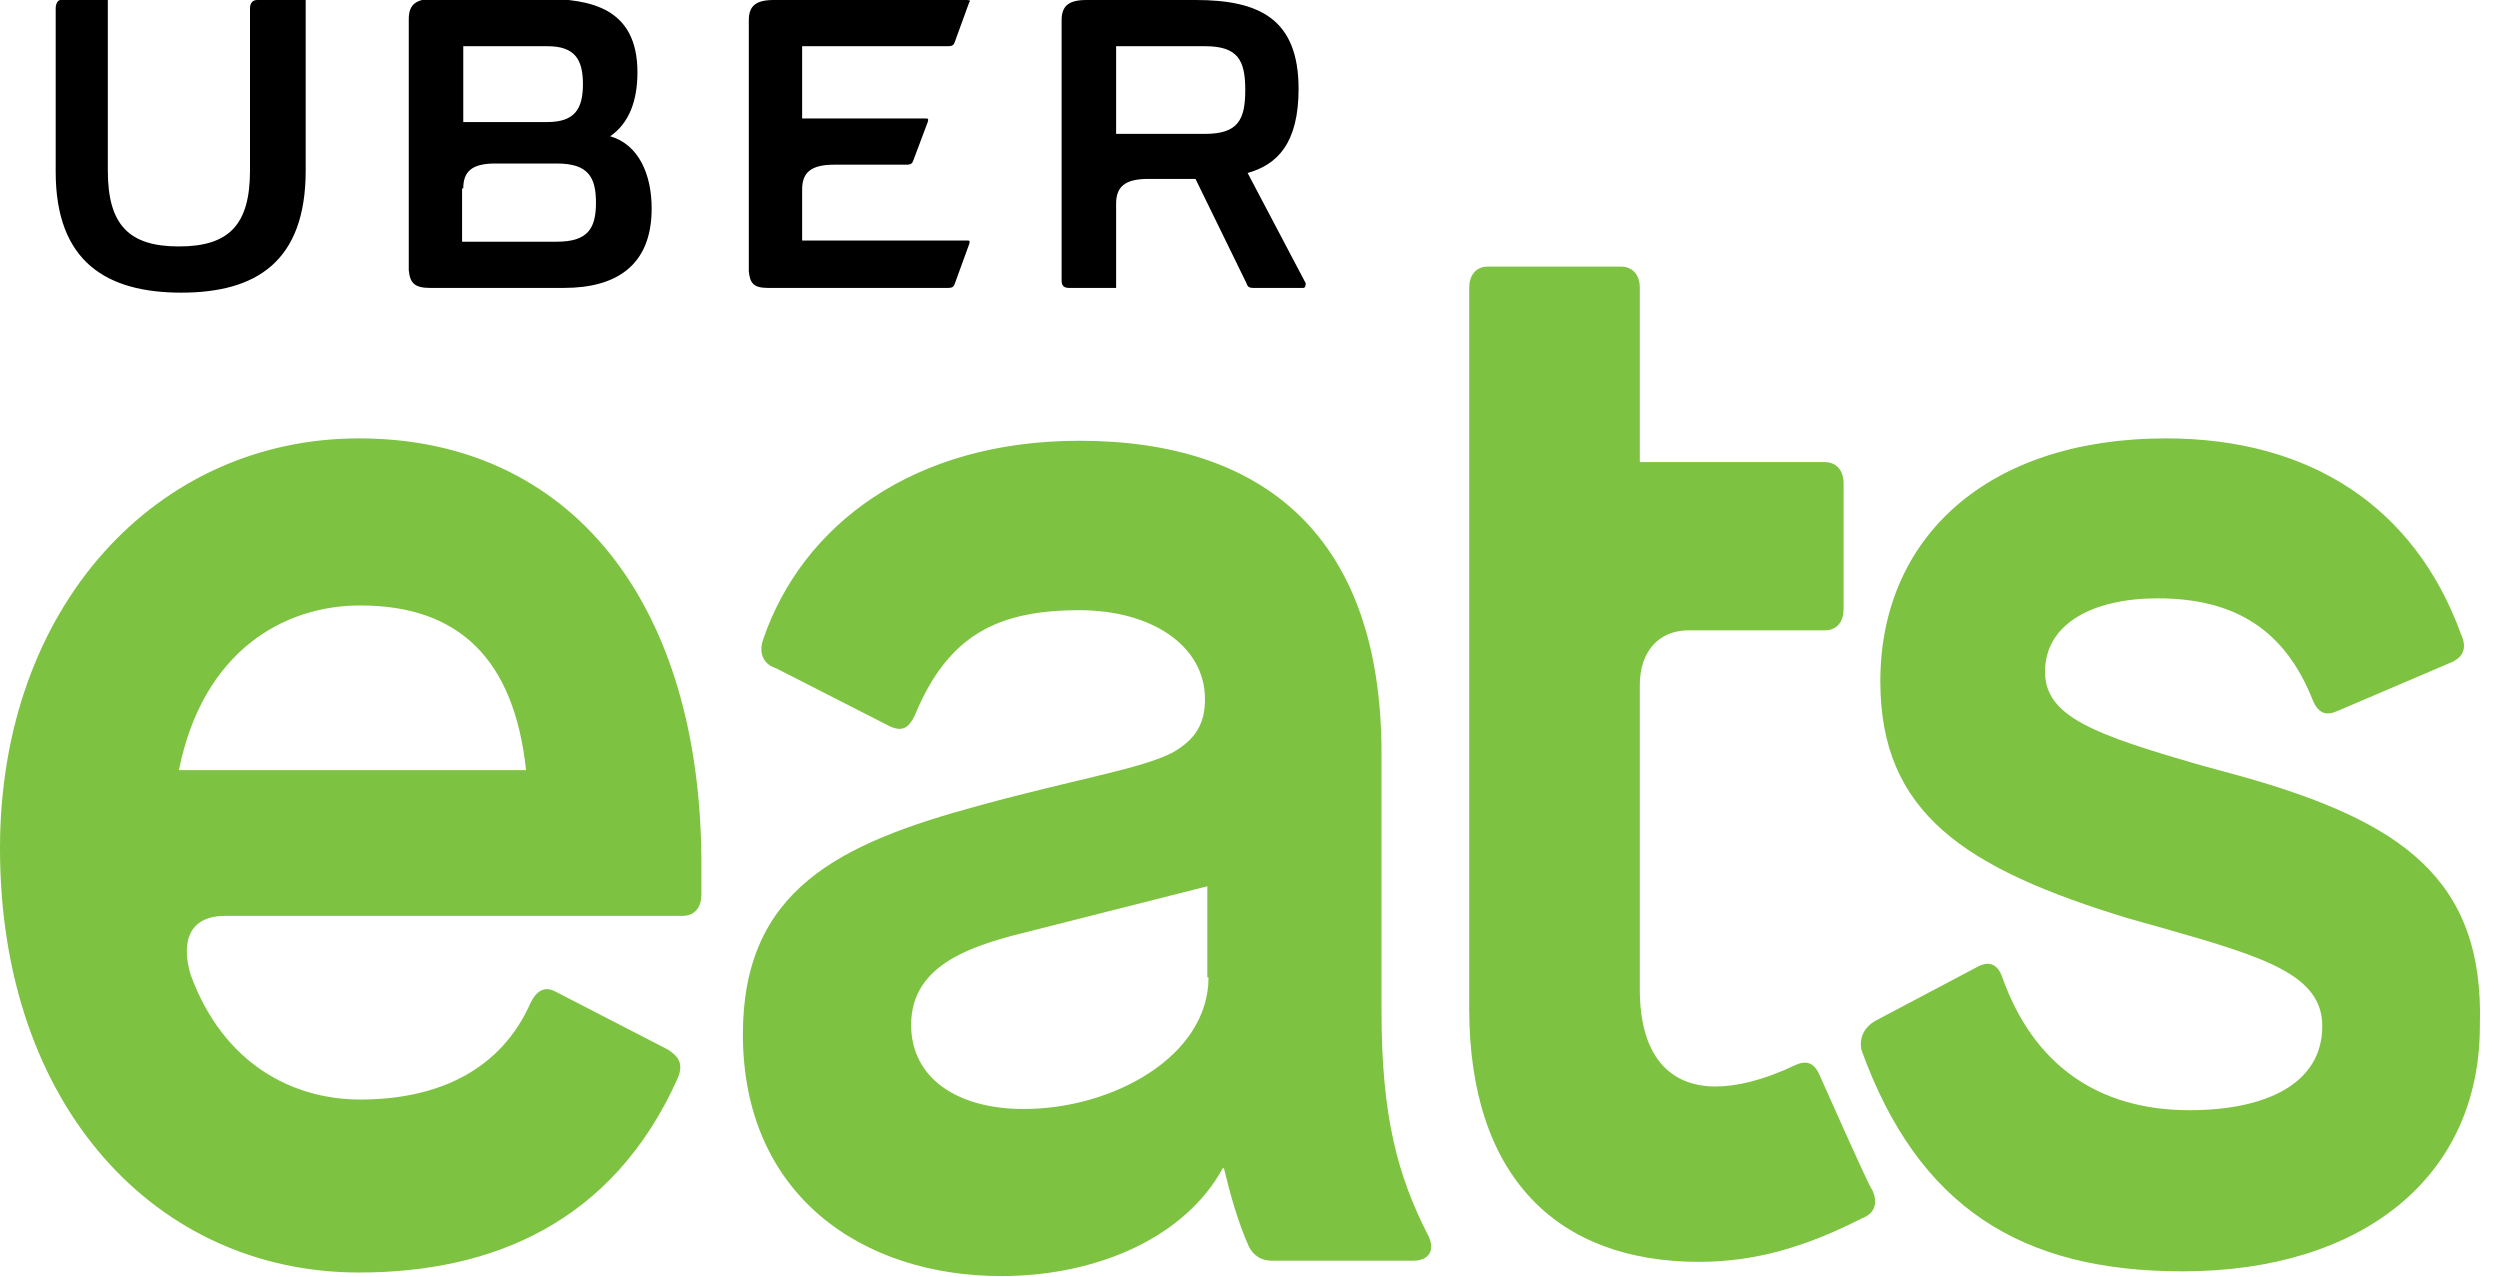
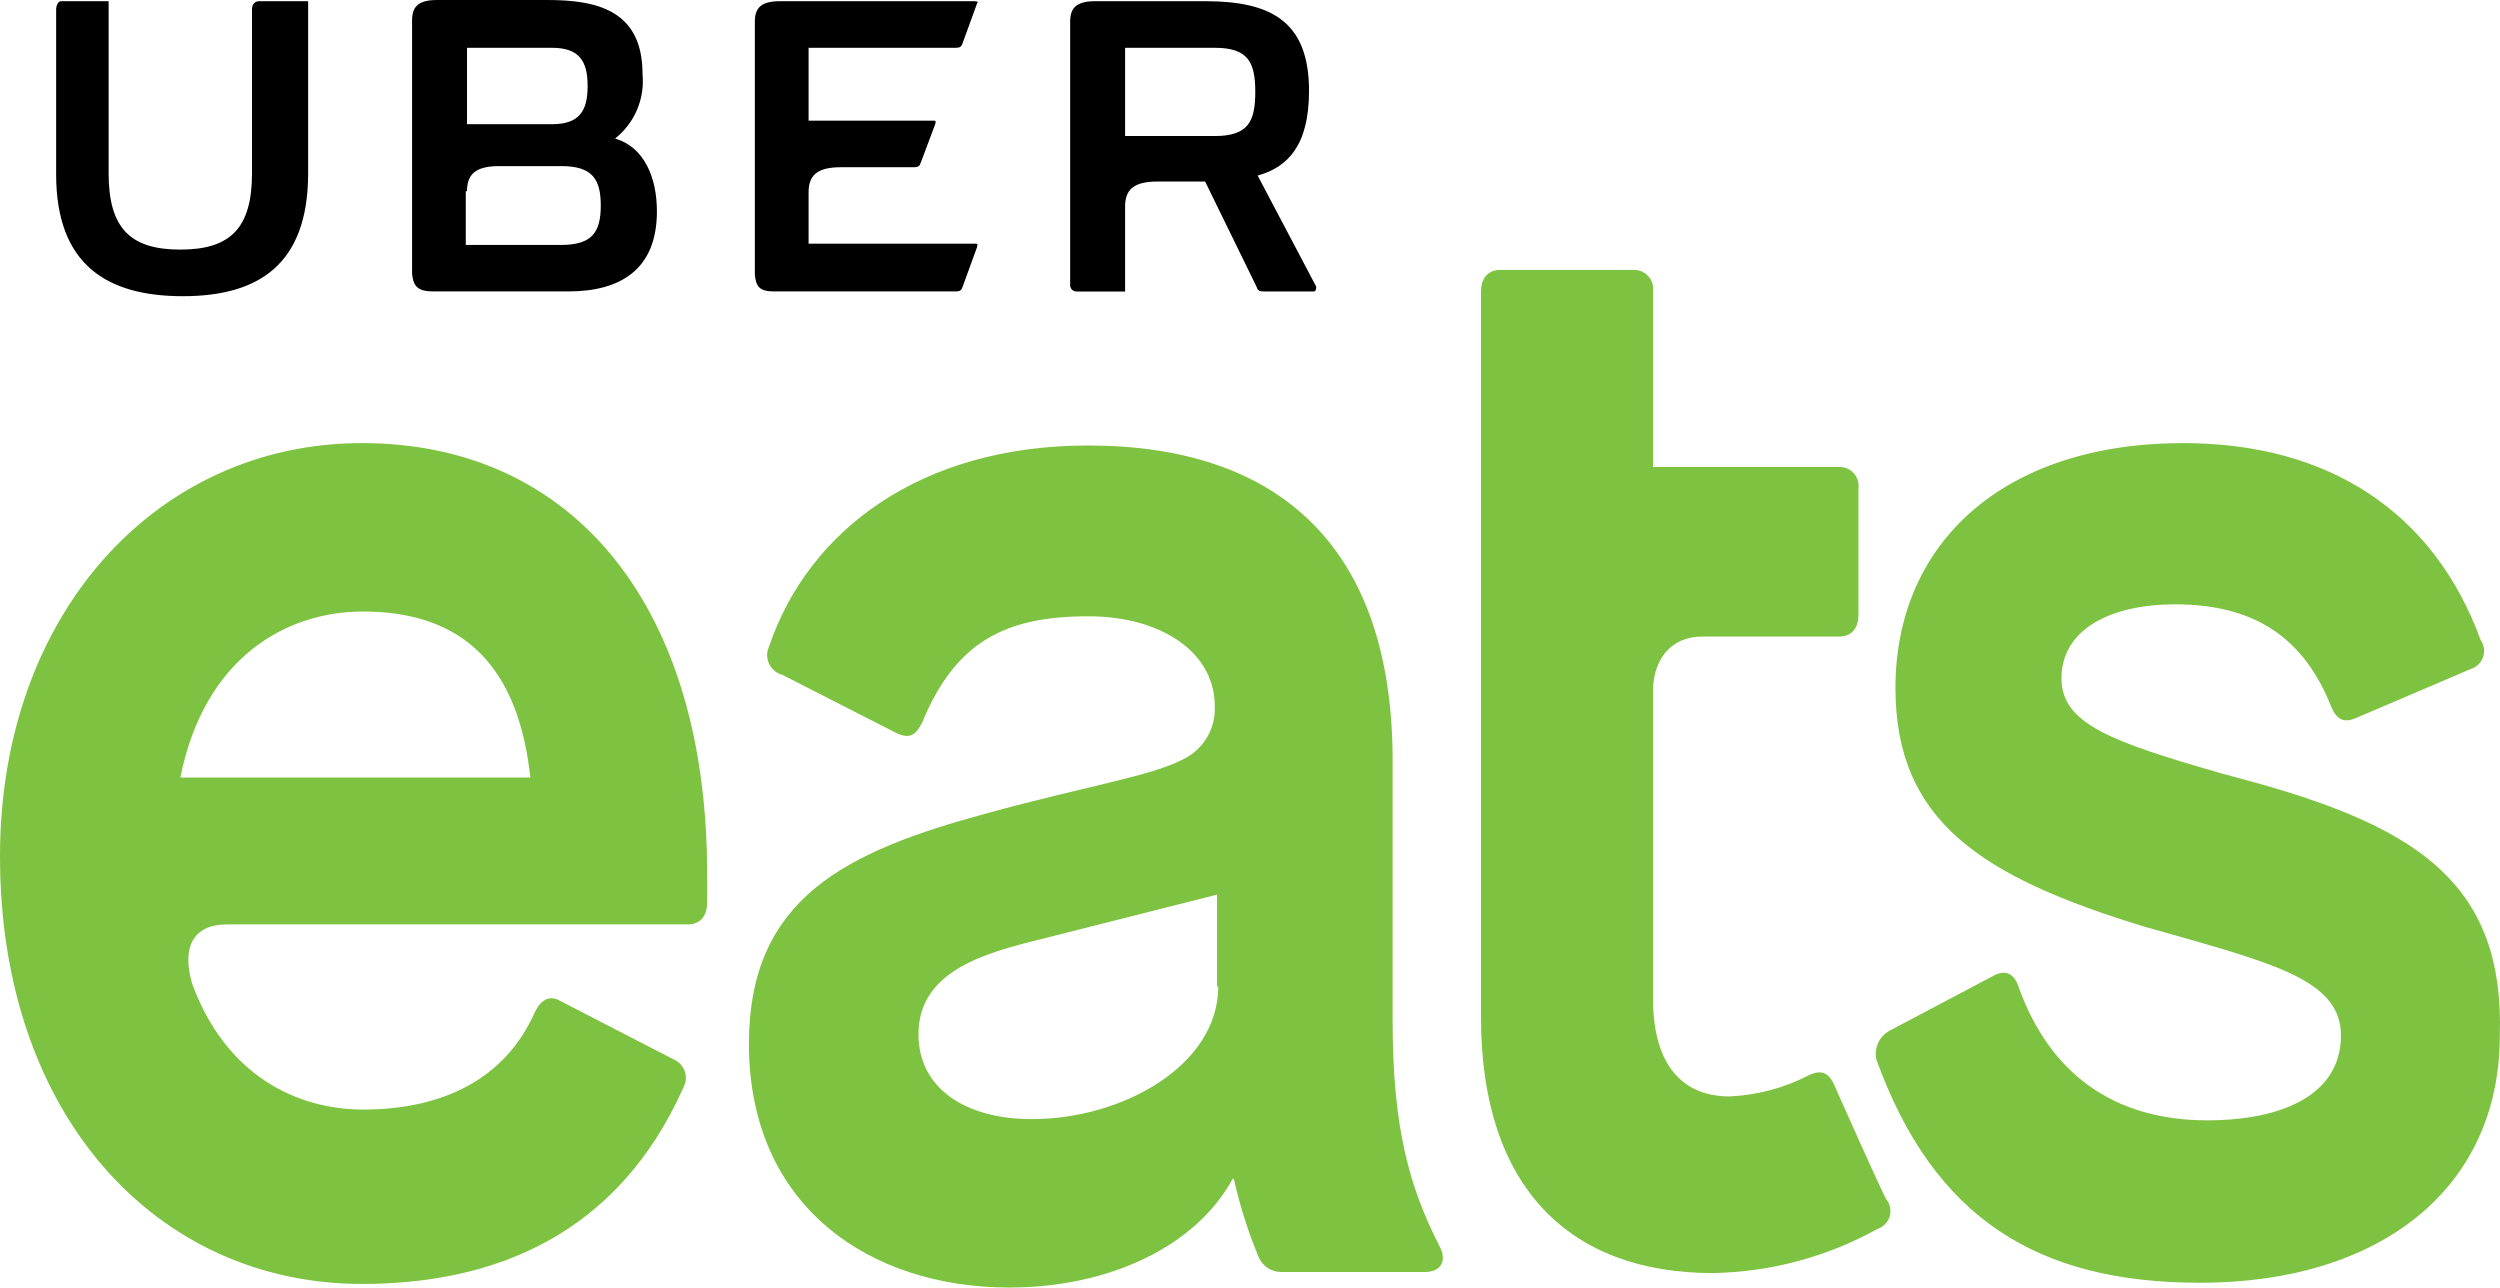
- <svg xmlns="http://www.w3.org/2000/svg" version="1.1" id="Logotype" x="0px" y="0px" viewBox="0 0 211 107.7" style="enable-background:new 0 0 211 107.7;" xml:space="preserve">
-   <style type="text/css">
- 	.st0{fill:#7DC240;}
- </style>
-   <g id="Lockup">
-     <g id="eats">
-       <path class="st0" d="M189.1,65.5l-3.3-0.9c-9-2.6-13.2-4.1-13.2-7.9c0-4.1,4.1-6.2,9.5-6.2c6.7,0,10.8,2.8,13.1,8.6    c0.5,1.2,1.2,1.3,2.1,0.9l9.6-4.1c1.1-0.5,1.3-1.3,0.8-2.4C203.8,42.8,195,37,182.8,37c-15.1,0-24.1,8.4-24.1,20.5    c0,11.1,7.1,15.8,20.9,20l3.2,0.9c8.4,2.4,13.2,3.9,13.2,8.2c0,4.9-4.8,7.1-11.2,7.1c-7.8,0-13.2-3.9-15.8-11.2    c-0.4-1.2-1.2-1.4-2.1-0.9l-8.7,4.6c-0.8,0.5-1.3,1.3-1.1,2.4c4.8,13.3,13.5,18.7,27.1,18.7c15.1,0,25.1-7.9,25.1-20.7    C209.7,74.1,202.6,69.3,189.1,65.5L189.1,65.5z M30.3,37C13.2,37,0,51.2,0,71.6c0,21.8,13.2,35.8,30.3,35.8    c11.1,0,21.4-4.1,26.9-16.4c0.5-1.2,0.1-1.8-0.8-2.4l-9.5-4.9c-0.9-0.5-1.6-0.1-2.1,0.9c-2.5,5.7-7.8,8.2-14.4,8.2    c-5.6,0-11.5-2.9-14.3-10.5c-0.9-3,0-5,2.9-5h38.6c1.1,0,1.6-0.8,1.6-1.8v-2.2C59.3,50.8,48.1,37,30.3,37z M15.1,65    c2-10,8.8-13.9,15.3-13.9c8.4,0,13,4.6,14,13.9H15.1z M116.6,85.4V63.6c0-18.2-9.8-26.4-25.5-26.4c-14,0-23.4,7.1-26.7,16.8    c-0.4,1.2,0.1,2.1,1.1,2.4l9.6,4.9c1.1,0.5,1.6,0.1,2.1-0.9c2.8-6.8,7-8.9,13.9-8.9c6.1,0,10.6,3,10.6,7.5c0,2.1-0.8,3.4-2.7,4.5    c-2.7,1.4-8,2.2-16.4,4.5c-11.8,3.2-19.9,7.1-19.9,19.3c0,13.6,10.1,20.4,21.8,20.4c8.3,0,15.6-3.4,18.7-9.1h0.1    c0.5,2.1,1.2,4.6,2.1,6.6c0.4,0.8,1.1,1.2,1.9,1.2h12c1.3,0,1.9-0.9,1.2-2.2C118,99.3,116.6,94.3,116.6,85.4z M102,82.5    c0,6.6-8,11.1-15.6,11.1c-5.6,0-9.5-2.6-9.5-7.1c0-5.3,5.5-6.8,10.4-8l14.6-3.7V82.5z" />
-       <path class="st0" d="M153.6,90.8c-0.5-1.2-1.2-1.3-2.1-0.9c-2.7,1.3-5,1.8-6.7,1.8c-3.9,0-6.4-2.6-6.4-8.2V57.8    c0-2.8,1.6-4.6,4.1-4.6h11.5c1.1,0,1.6-0.8,1.6-1.8V40.8c0-1.2-0.7-1.8-1.6-1.8h-15.6V24.3c0-1.2-0.7-1.8-1.6-1.8h-11.2    c-1.1,0-1.6,0.8-1.6,1.8v60.8c0,14.3,7.5,21.4,19.4,21.4c4.8,0,9.1-1.3,13.8-3.7c1.1-0.4,1.3-1.4,0.8-2.4    C157.9,100.5,153.6,90.8,153.6,90.8z" />
+ <svg xmlns="http://www.w3.org/2000/svg" width="136" height="70.041" viewBox="0 0 136 70.041">
+   <g transform="translate(0 0.1)">
+     <g transform="translate(0 14.584)">
+       <path d="M122.865,55.517l-2.144-.585c-5.848-1.689-8.577-2.664-8.577-5.133,0-2.664,2.664-4.028,6.172-4.028,4.353,0,7.017,1.819,8.512,5.588.325.78.78.845,1.364.585l6.237-2.664a1.02,1.02,0,0,0,.52-1.559C132.416,40.768,126.7,37,118.772,37c-9.811,0-15.659,5.458-15.659,13.32,0,7.212,4.613,10.266,13.579,12.995l2.079.585c5.458,1.559,8.577,2.534,8.577,5.328,0,3.184-3.119,4.613-7.277,4.613-5.068,0-8.576-2.534-10.266-7.277-.26-.78-.78-.91-1.364-.585l-5.653,2.989a1.442,1.442,0,0,0-.715,1.559c3.119,8.641,8.771,12.15,17.608,12.15,9.811,0,16.308-5.133,16.308-13.45.26-8.122-4.353-11.24-13.125-13.709ZM19.687,37C8.577,37,0,46.226,0,59.481,0,73.645,8.577,82.741,19.687,82.741c7.212,0,13.9-2.664,17.478-10.656a1.1,1.1,0,0,0-.52-1.559l-6.172-3.184c-.585-.325-1.04-.065-1.364.585-1.624,3.7-5.068,5.328-9.356,5.328-3.639,0-7.472-1.884-9.291-6.822-.585-1.949,0-3.249,1.884-3.249h25.08c.715,0,1.04-.52,1.04-1.17V60.585C38.529,45.966,31.252,37,19.687,37ZM9.811,55.193c1.3-6.5,5.718-9.031,9.941-9.031,5.458,0,8.447,2.989,9.1,9.031ZM75.759,68.447V54.283c0-11.825-6.367-17.153-16.568-17.153-9.1,0-15.2,4.613-17.348,10.916a1.114,1.114,0,0,0,.715,1.559L48.8,52.789c.715.325,1.04.065,1.364-.585,1.819-4.418,4.548-5.783,9.031-5.783,3.963,0,6.887,1.949,6.887,4.873a3.043,3.043,0,0,1-1.754,2.924c-1.754.91-5.2,1.429-10.656,2.924-7.667,2.079-12.93,4.613-12.93,12.54,0,8.836,6.562,13.255,14.164,13.255,5.393,0,10.136-2.209,12.15-5.913h.065a25.3,25.3,0,0,0,1.364,4.288,1.336,1.336,0,0,0,1.234.78h7.8c.845,0,1.234-.585.78-1.429C76.669,77.479,75.759,74.23,75.759,68.447Zm-9.486-1.884c0,4.288-5.2,7.212-10.136,7.212-3.639,0-6.172-1.689-6.172-4.613,0-3.444,3.574-4.418,6.757-5.2l9.486-2.4v5Z" transform="translate(0 -27.579)" fill="#7dc240" />
+       <path d="M143.232,66.877c-.325-.78-.78-.845-1.364-.585a10.384,10.384,0,0,1-4.353,1.17c-2.534,0-4.158-1.689-4.158-5.328v-16.7c0-1.819,1.04-2.989,2.664-2.989h7.472c.715,0,1.04-.52,1.04-1.17V34.39a1.029,1.029,0,0,0-1.04-1.17H133.356V23.67a1.029,1.029,0,0,0-1.04-1.17H125.04c-.715,0-1.04.52-1.04,1.17v39.5c0,9.291,4.873,13.9,12.6,13.9a19.132,19.132,0,0,0,8.966-2.4,1.02,1.02,0,0,0,.52-1.559C146.026,73.179,143.232,66.877,143.232,66.877Z" transform="translate(-43.433 -22.5)" fill="#7dc240" />
    </g>
-     <g id="UBER">
-       <path d="M15.3,24.7c6.3,0,10.5-2.6,10.5-10.3V0h-4.1c-0.4,0-0.6,0.3-0.6,0.7v13.7c0,4.6-1.8,6.4-6,6.4s-6-1.8-6-6.4V0h-4    C4.9,0,4.7,0.3,4.7,0.7v13.8C4.7,22.1,9,24.7,15.3,24.7z M64.8,24.3H80c0.4,0,0.5-0.1,0.6-0.4l1.2-3.3c0.1-0.3,0-0.3-0.2-0.3H67.7    v-4.3c0-1.4,0.7-2.1,2.7-2.1h6.1c0.4,0,0.5-0.1,0.6-0.4l1.2-3.2c0.1-0.3,0-0.3-0.2-0.3H67.7V3.9H80c0.4,0,0.5-0.1,0.6-0.4l1.2-3.3    C81.9,0.1,81.9,0,81.6,0H65.3c-1.5,0-2.1,0.5-2.1,1.7v21.2C63.3,23.9,63.6,24.3,64.8,24.3z M36.3,24.3h11.3c4.3,0,7.4-1.8,7.4-6.7    c0-2.9-1.1-5.4-3.5-6.1c1.6-1.1,2.3-3,2.3-5.4c0-5.4-3.9-6.2-8-6.2h-9.2c-1.5,0-2.1,0.5-2.1,1.7v21.2C34.6,23.9,35,24.3,36.3,24.3    z M39.1,3.9h7.1c2.3,0,3,1.1,3,3.2s-0.7,3.2-3,3.2h-7.1V3.9z M39.1,15.9c0-1.4,0.7-2.1,2.7-2.1H47c2.6,0,3.3,1.1,3.3,3.3    s-0.7,3.3-3.3,3.3h-8V15.9z M90.2,24.3h4v-7.1c0-1.4,0.7-2.1,2.7-2.1h4l4.3,8.8c0.1,0.3,0.2,0.4,0.6,0.4h4.2    c0.2,0,0.2-0.3,0.2-0.4l-4.9-9.3c2.5-0.7,4.3-2.5,4.3-7.1c0-5.9-3.3-7.5-8.7-7.5h-9.2c-1.5,0-2.1,0.5-2.1,1.7v22    C89.6,24.1,89.8,24.3,90.2,24.3z M94.2,3.9h7.5c2.8,0,3.4,1.2,3.4,3.7s-0.6,3.7-3.4,3.7h-7.5V3.9z" />
+     <g transform="translate(3.054 -0.1)">
+       <path d="M11.587,16.013c4.093,0,6.822-1.689,6.822-6.692V-.035H15.745c-.26,0-.39.195-.39.455v8.9c0,2.989-1.17,4.158-3.9,4.158s-3.9-1.17-3.9-4.158V-.035H4.96c-.13,0-.26.195-.26.455V9.386C4.7,14.324,7.494,16.013,11.587,16.013Zm32.162-.26h9.876c.26,0,.325-.065.39-.26l.78-2.144c.065-.195,0-.195-.13-.195H45.633V10.361c0-.91.455-1.364,1.754-1.364h3.963c.26,0,.325-.065.39-.26l.78-2.079c.065-.195,0-.195-.13-.195H45.633V2.5h7.992c.26,0,.325-.065.39-.26l.78-2.144c.065-.065.065-.13-.13-.13H44.074c-.975,0-1.364.325-1.364,1.1V14.844C42.774,15.494,42.969,15.754,43.749,15.754Zm-18.517,0h7.342c2.794,0,4.808-1.17,4.808-4.353,0-1.884-.715-3.509-2.274-3.963A3.989,3.989,0,0,0,36.6,3.928C36.6.42,34.068-.1,31.4-.1H25.427c-.975,0-1.364.325-1.364,1.1V14.779C24.127,15.494,24.387,15.754,25.232,15.754ZM27.051,2.5h4.613c1.494,0,1.949.715,1.949,2.079s-.455,2.079-1.949,2.079H27.051Zm0,7.8c0-.91.455-1.364,1.754-1.364h3.379c1.689,0,2.144.715,2.144,2.144s-.455,2.144-2.144,2.144h-5.2V10.3Zm33.2,5.458h2.6V11.14c0-.91.455-1.364,1.754-1.364h2.6L70,15.494c.065.195.13.26.39.26h2.729c.13,0,.13-.195.13-.26L70.063,9.451C71.688,9,72.857,7.827,72.857,4.838,72.857,1,70.713-.035,67.2-.035H61.227c-.975,0-1.364.325-1.364,1.1V15.364A.345.345,0,0,0,60.252,15.754ZM62.851,2.5h4.873c1.819,0,2.209.78,2.209,2.4s-.39,2.4-2.209,2.4H62.851Z" transform="translate(-4.7 0.1)" />
    </g>
  </g>
</svg>
